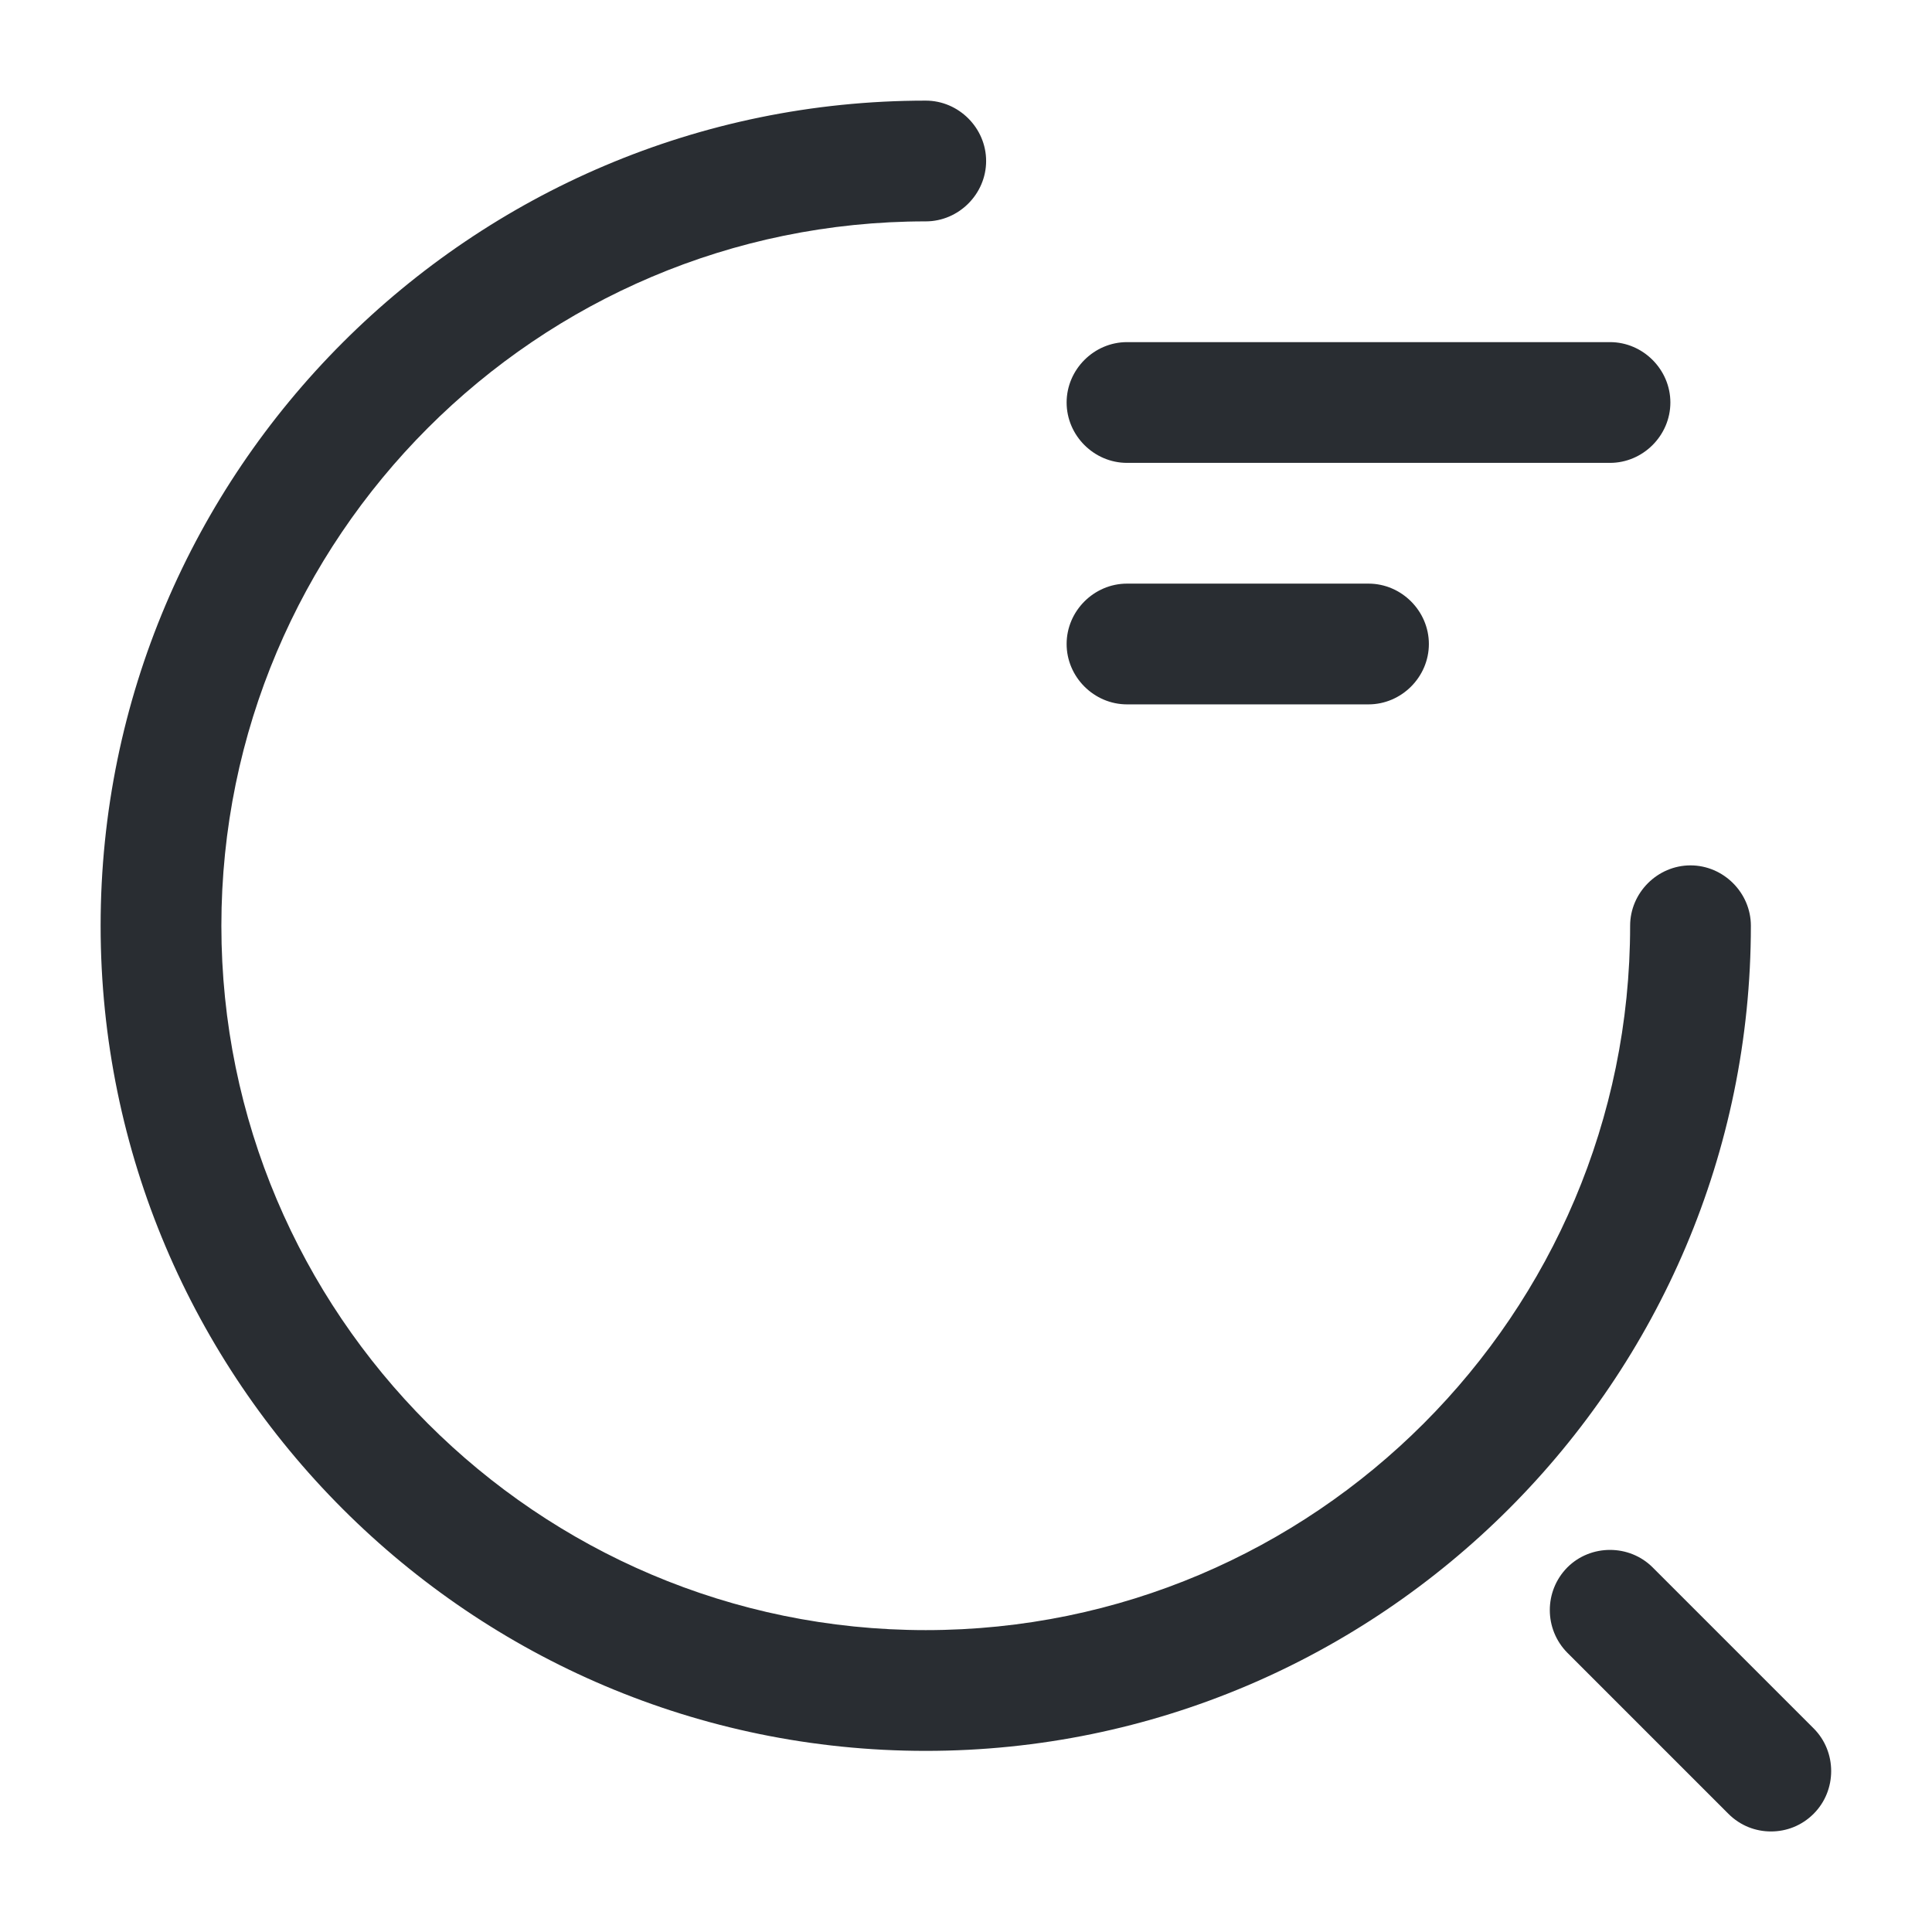
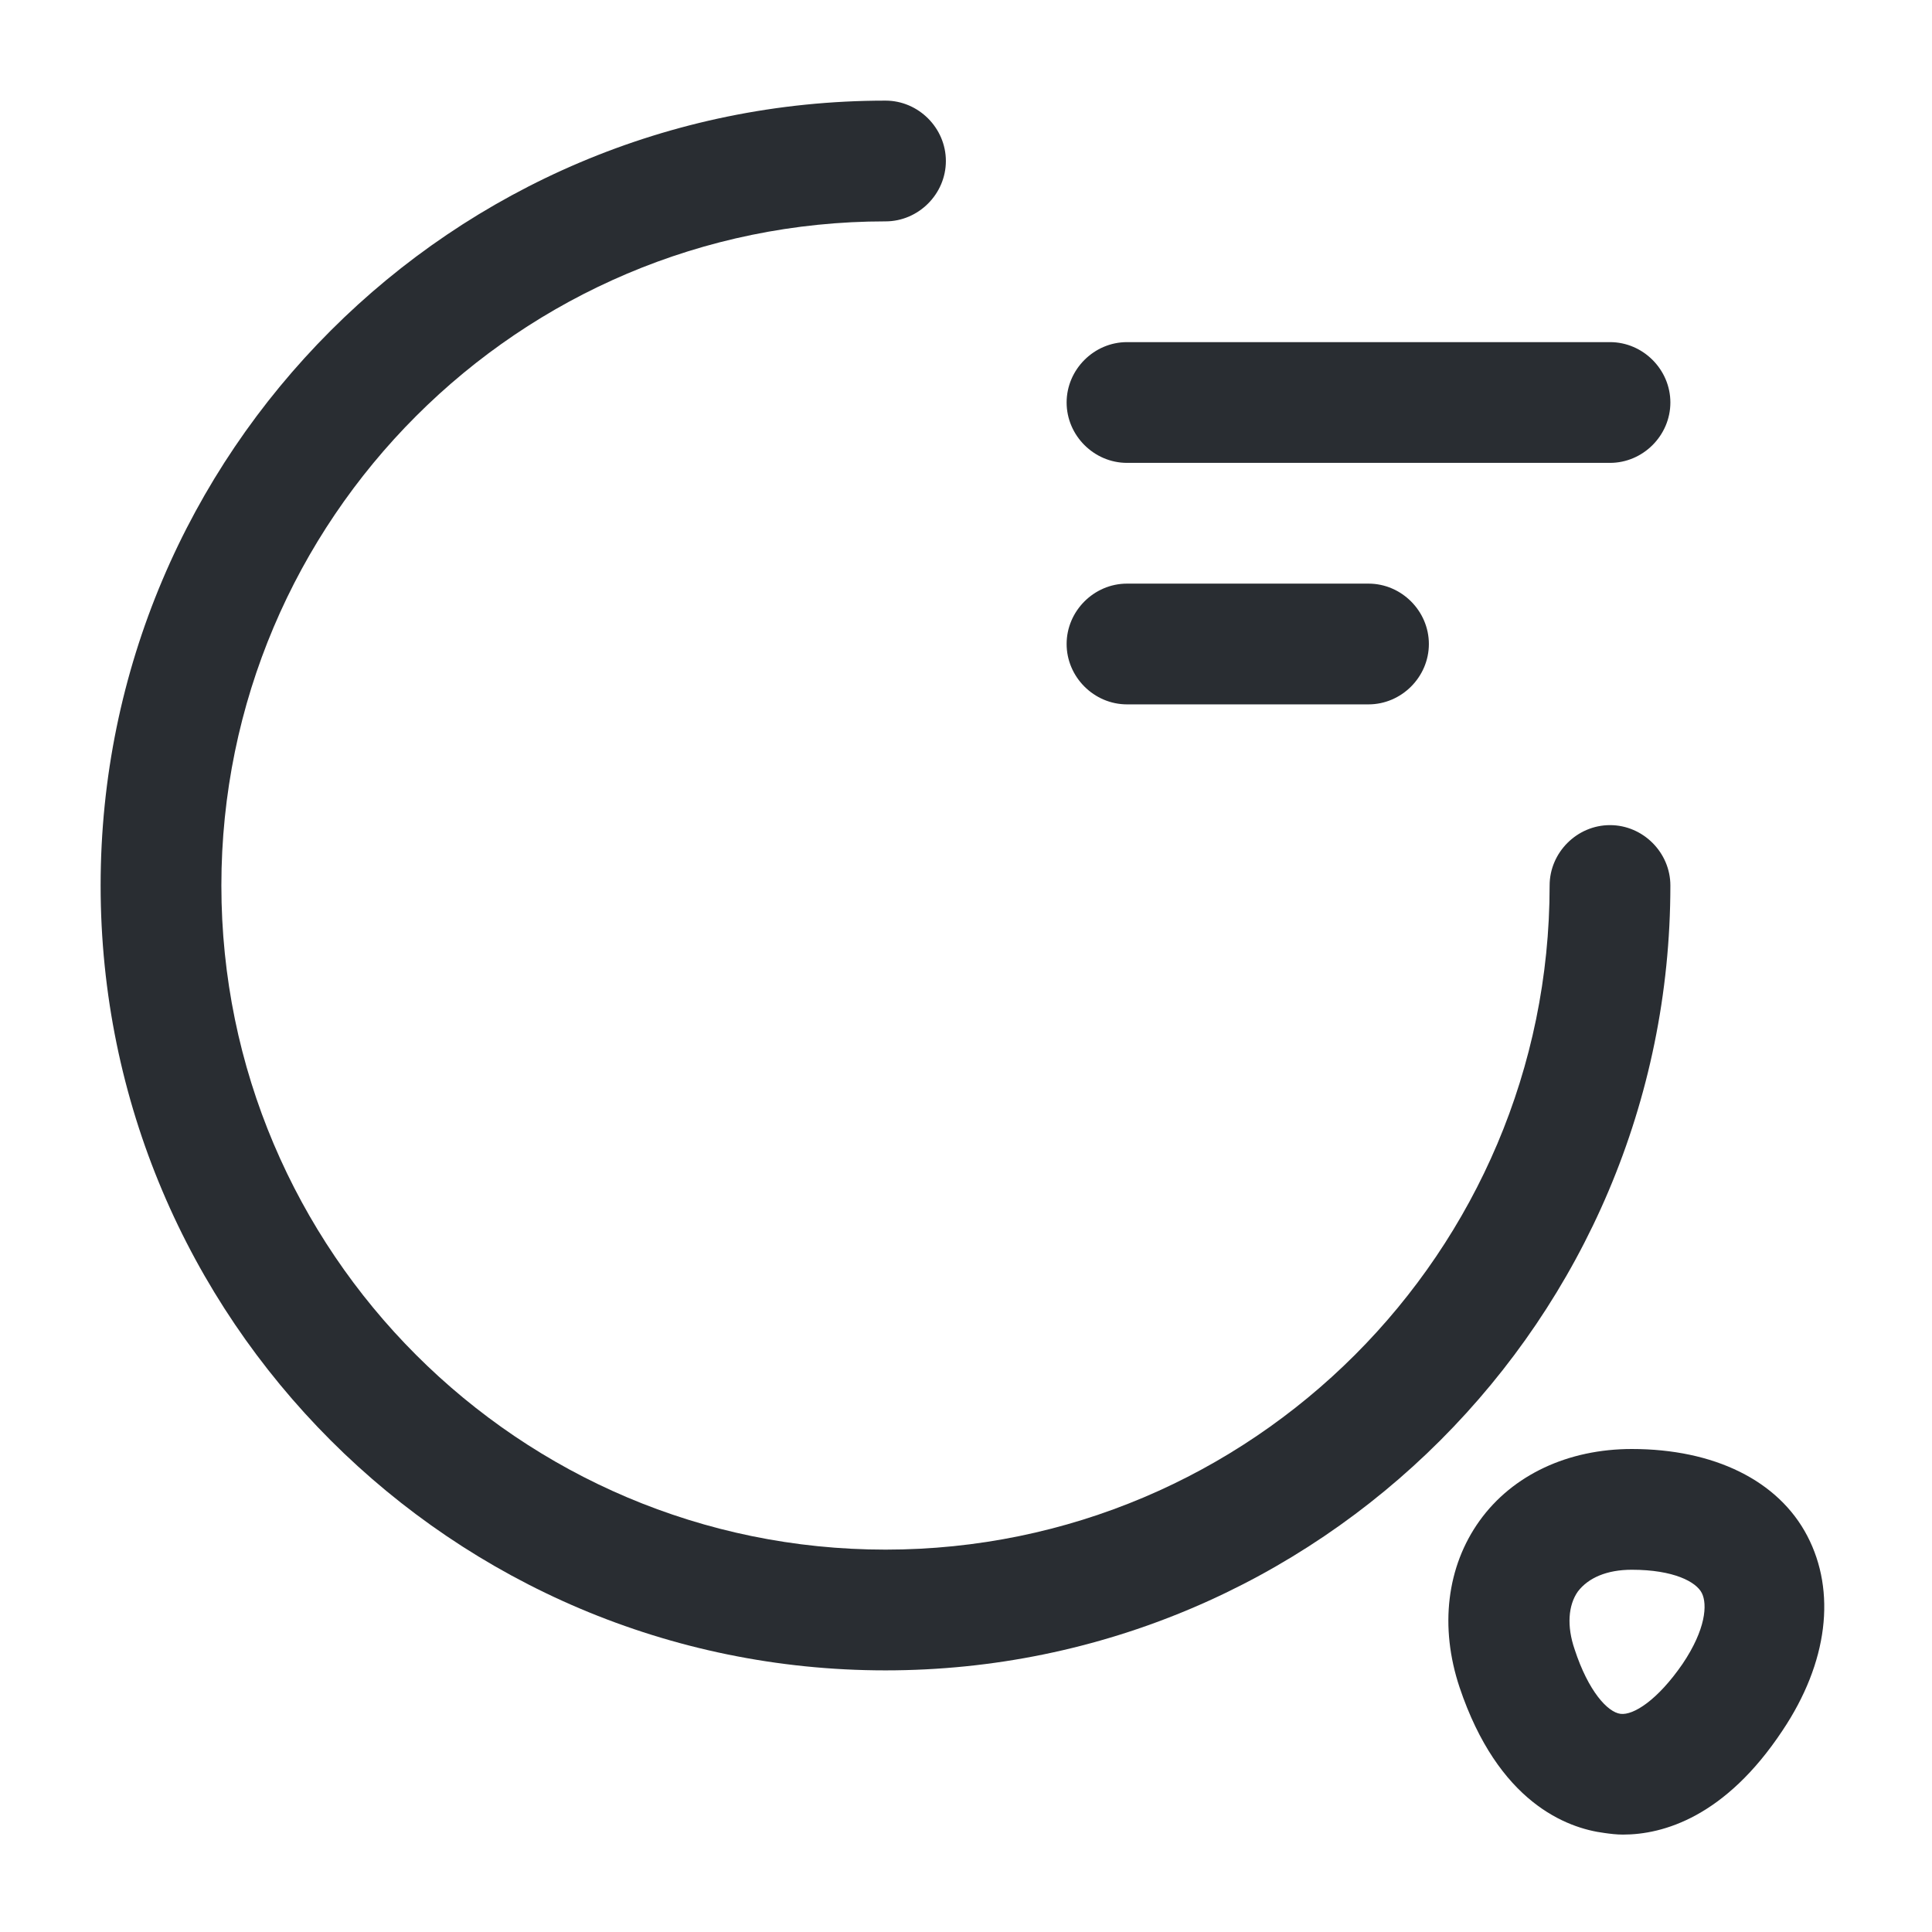
<svg xmlns="http://www.w3.org/2000/svg" width="24" height="24" fill="none">
-   <path d="M20 5.75h-6c-.41 0-.75-.34-.75-.75s.34-.75.75-.75h6c.41 0 .75.34.75.75s-.34.75-.75.75ZM17 8.75h-3c-.41 0-.75-.34-.75-.75s.34-.75.75-.75h3c.41 0 .75.34.75.75s-.34.75-.75.75Z" fill="#292D32" />
-   <path d="M11.5 21.75c-5.65 0-10.25-4.6-10.25-10.25S5.85 1.25 11.5 1.25c.41 0 .75.34.75.75s-.34.75-.75.75c-4.83 0-8.75 3.93-8.75 8.75s3.92 8.75 8.75 8.75 8.75-3.93 8.75-8.75c0-.41.34-.75.75-.75s.75.34.75.75c0 5.65-4.6 10.25-10.25 10.25ZM22 22.751c-.19 0-.38-.07-.53-.22l-2-2a.754.754 0 0 1 0-1.06c.29-.29.77-.29 1.06 0l2 2c.29.29.29.77 0 1.06-.15.15-.34.22-.53.22Z" fill="#292D32" />
+   <path d="M11 20.75c-5.38 0-9.75-4.37-9.75-9.75S5.62 1.25 11 1.25c.41 0 .75.34.75.75s-.34.75-.75.75c-4.55 0-8.25 3.7-8.25 8.25s3.7 8.25 8.25 8.25 8.25-3.7 8.25-8.25c0-.41.34-.75.75-.75s.75.34.75.75c0 5.38-4.37 9.75-9.75 9.75Z" fill="#292D32" />
+   <path d="M20 5.75h-6c-.41 0-.75-.34-.75-.75s.34-.75.75-.75h6c.41 0 .75.34.75.75s-.34.75-.75.75ZM17 8.75h-3c-.41 0-.75-.34-.75-.75s.34-.75.75-.75h3c.41 0 .75.34.75.75s-.34.75-.75.75ZM20.161 22.79c-.08 0-.16-.01-.23-.02-.47-.06-1.32-.38-1.8-1.81-.25-.75-.16-1.5.25-2.07.41-.57 1.1-.89 1.89-.89 1.02 0 1.82.39 2.18 1.08.36.69.26 1.57-.31 2.42-.71 1.07-1.48 1.29-1.98 1.29Zm-.6-2.3c.17.52.41.78.57.8.16.02.46-.17.77-.62.29-.43.31-.74.24-.88s-.35-.29-.87-.29c-.31 0-.54.1-.67.27-.12.17-.14.43-.04.72Z" fill="#292D32" />
</svg>
